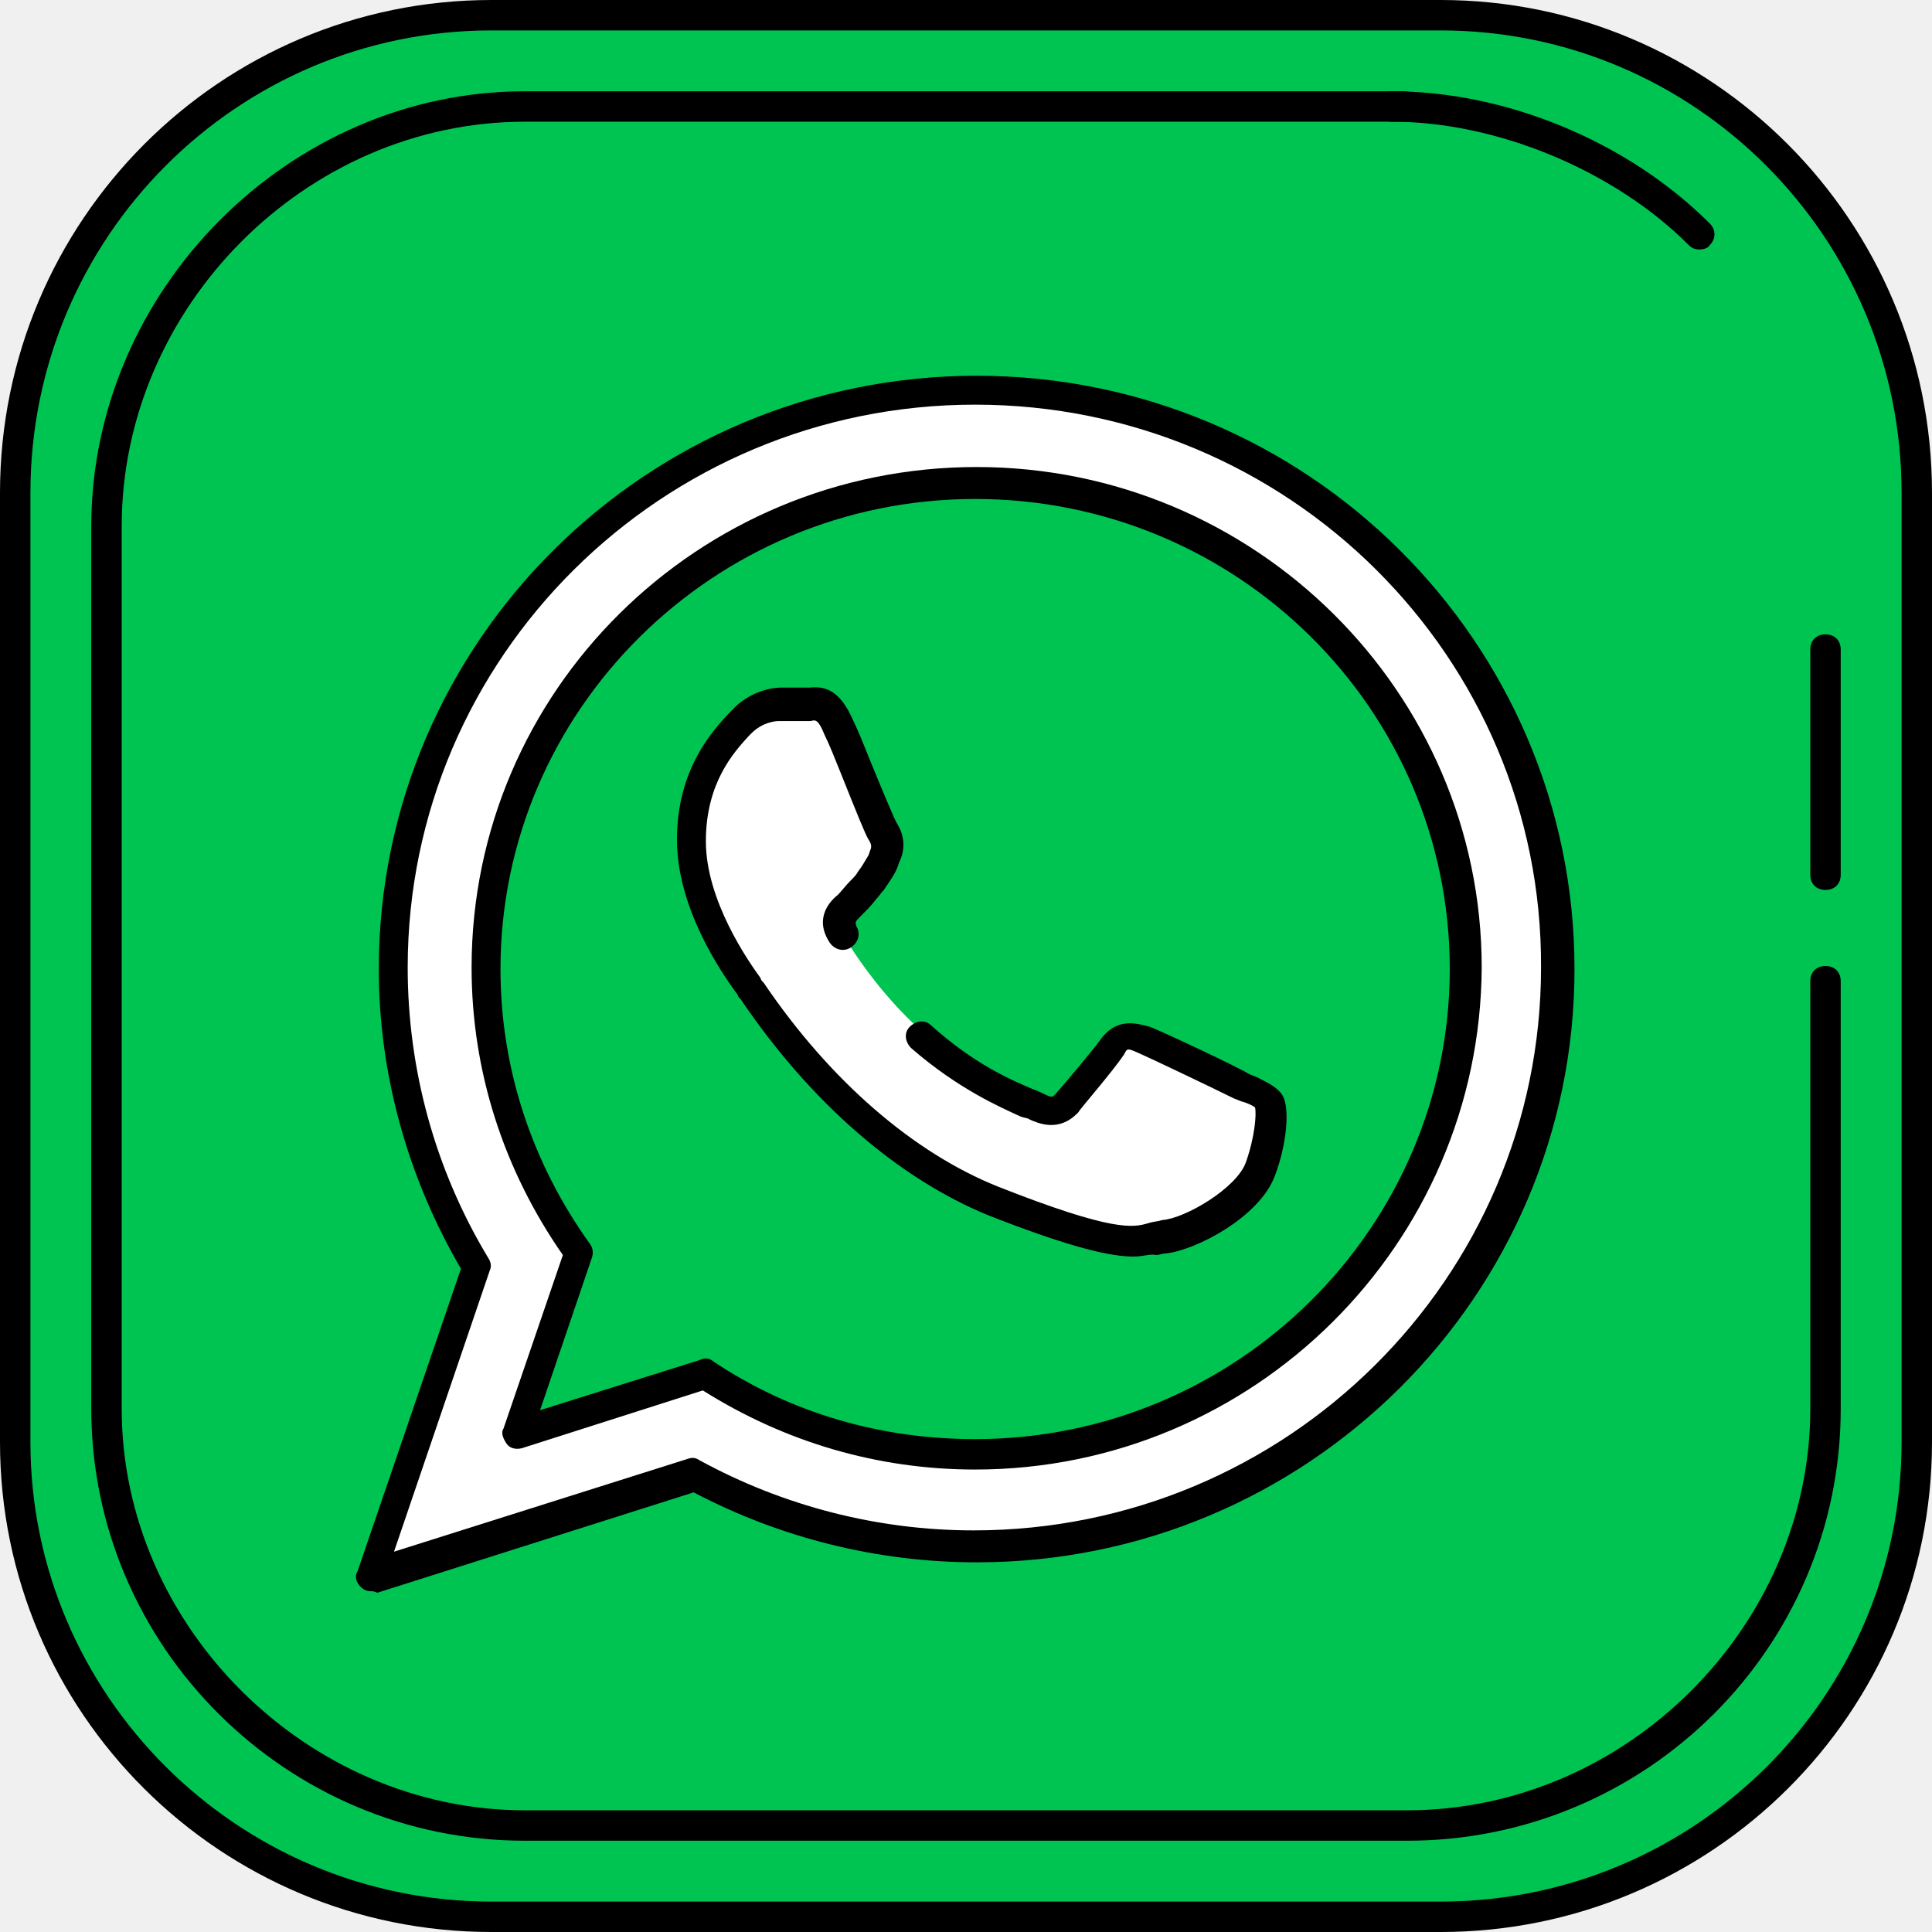
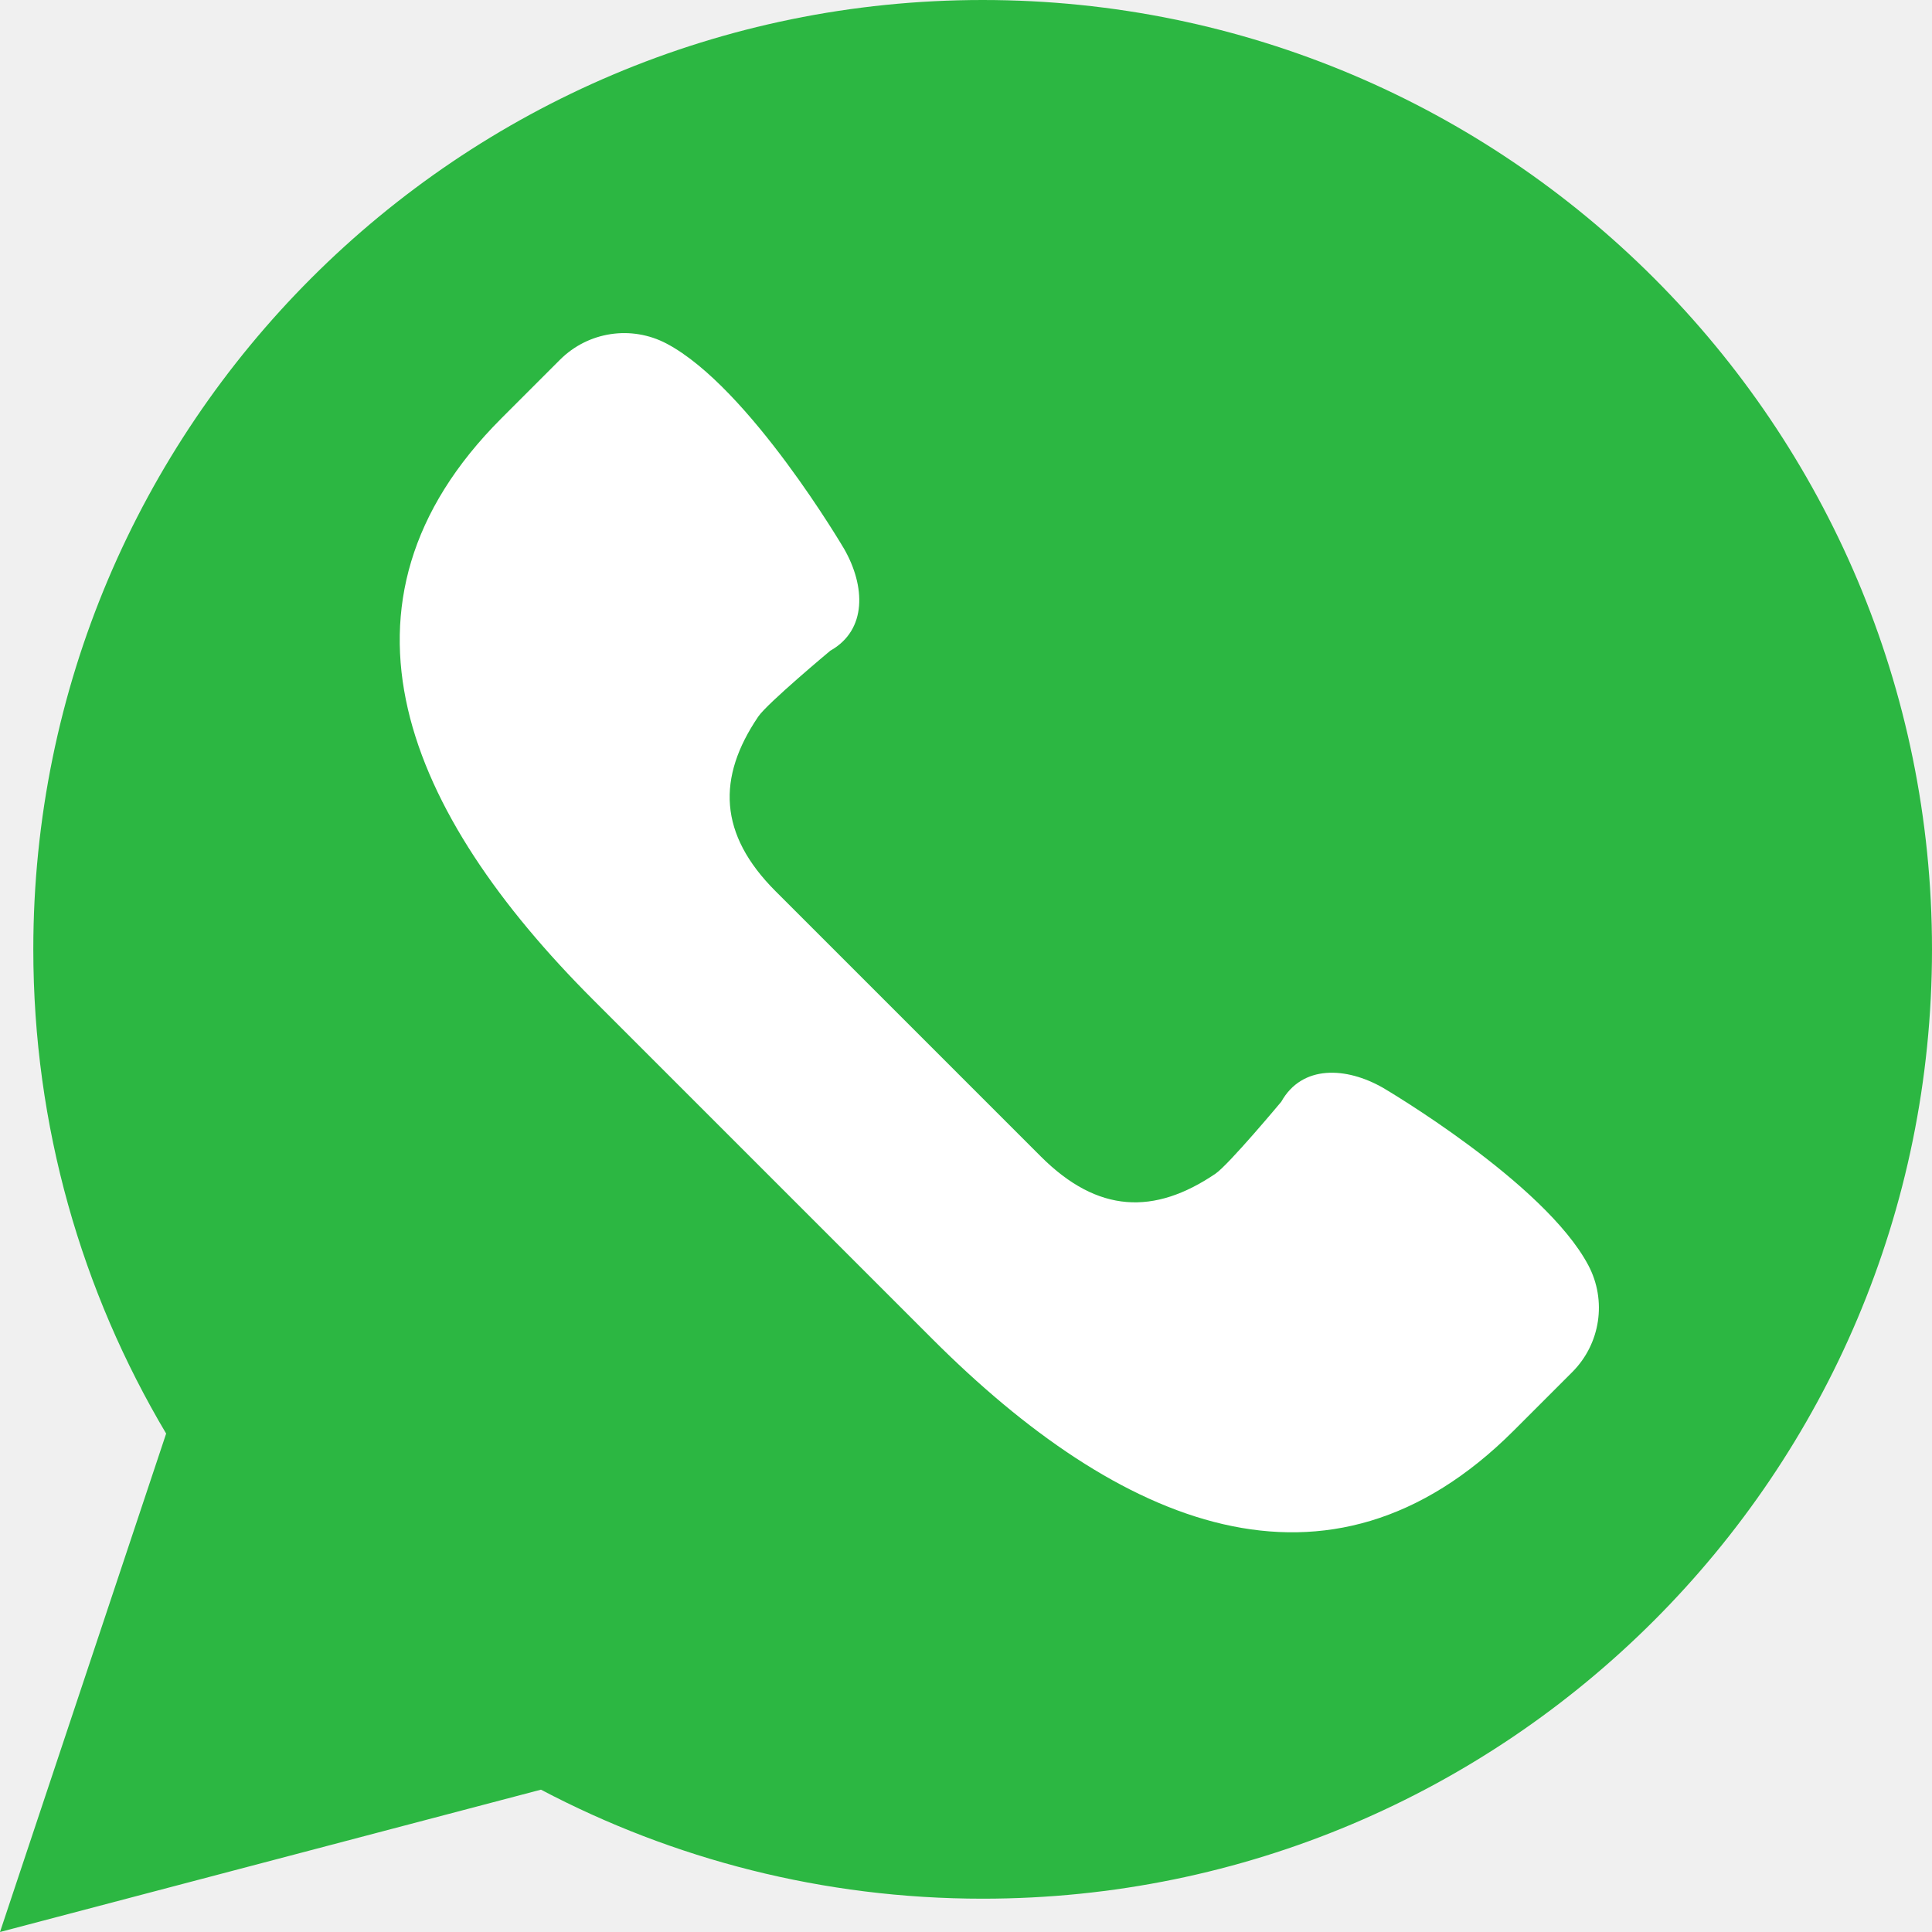
- <svg xmlns="http://www.w3.org/2000/svg" version="1.1" id="Layer_1" x="0px" y="0px" viewBox="0 0 508 508" style="enable-background:new 0 0 508 508;" xml:space="preserve">
-   <path style="fill:#00C451;" d="M504,378.4c0,68.8-56.4,125.6-125.2,125.6H129.2C60.4,504,4,447.2,4,378.4V128.8C4,60,60.4,4,129.2,4  h249.6C447.6,4,504,59.6,504,128.8V378.4z" />
-   <path style="fill:#FFFFFF;" d="M410,253.6c0,84-68.4,152-153.2,152c-26.8,0-52-6.8-74-18.8L98,413.6l27.6-81.6  c-14-22.8-22-49.6-22-78.4c0-84,68.4-152,153.2-152C341.6,101.6,410,169.6,410,253.6 M256.8,125.6c-71.2,0-128.8,57.2-128.8,127.6  c0,28,9.2,54,24.4,74.8l-16,47.6L186,360c20.4,13.2,44.8,21.2,70.8,21.2c71.2,0,128.8-57.2,128.8-127.6  C385.6,183.2,328,125.6,256.8,125.6 M334,288.4c-0.8-1.6-3.6-2.4-7.2-4.4s-22.4-10.8-25.6-12c-3.2-1.2-6-2-8.4,2  c-2.4,3.6-9.6,12-12,14.8c-2,2.4-4.4,2.8-8,0.8s-16-5.6-30.4-18.4c-11.2-10-18.8-22-20.8-25.6s-0.4-5.6,1.6-7.6  c1.6-1.6,3.6-4.4,5.6-6.4s2.4-3.6,3.6-6.4c1.2-2.4,0.8-4.8-0.4-6.4c-0.8-2-8.4-20-11.6-27.6c-3.2-7.6-6.4-6-8.4-6s-4.8-0.4-7.2-0.4  s-6.4,0.8-10,4.8c-3.6,3.6-13.2,12.8-13.2,31.2s13.6,36,15.2,38.4c2,2.4,26,41.2,64,56.4c38,14.8,38,10,45.2,9.2  c6.8-0.8,22-8.8,25.2-17.6C335.2,297.6,335.2,290,334,288.4" />
-   <path d="M378.8,508H129.2C58,508,0,450.4,0,379.2V129.6C0,58,58,0,129.2,0h249.6C450,0,508,58,508,129.6v249.6  C508,450.4,450,508,378.8,508z M129.2,8C62.4,8,8,62.4,8,129.6v249.6C8,445.6,62.4,500,129.2,500h249.6c66.8,0,121.2-54,121.2-120.8  V129.6C500,62.4,445.6,8,378.8,8C378.8,8,129.2,8,129.2,8z" />
-   <path d="M370,484H138c-62.8,0-114-51.2-114-113.6v-232C24,76.4,76,24,138,24h231.2c2.4,0,4,1.6,4,4s-1.6,4-4,4H138  C80.4,32,32,80.8,32,138.4v232C32,427.6,80.8,476,138,476h232c57.6,0,106-48.4,106-105.6V258c0-2.4,1.6-4,4-4s4,1.6,4,4v112.4  C484,433.2,432.8,484,370,484z" />
-   <path d="M446.8,65.6c-1.2,0-2-0.4-2.8-1.2C424.4,44.8,393.6,32,366,32c-2.4,0-4-1.6-4-4s1.6-4,4-4c30,0,62,13.2,83.6,34.8  c1.6,1.6,1.6,4,0,5.6C449.2,65.2,448,65.6,446.8,65.6z" />
-   <path d="M480,234c-2.4,0-4-1.6-4-4v-59.2c0-2.4,1.6-4,4-4s4,1.6,4,4V230C484,232.4,482.4,234,480,234z" />
-   <path d="M256.4,386.4c-25.6,0-50-7.2-71.6-20.8l-47.6,15.2c-1.6,0.4-3.2,0-4-1.2s-1.6-2.8-0.8-4L148,330c-15.6-22.4-24-48.4-24-75.6  c0-72.8,59.6-131.6,132.8-131.6S389.6,182,389.6,254.4C389.2,327.2,329.6,386.4,256.4,386.4z M185.6,357.2c0.8,0,1.6,0.4,2,0.8  c20.4,13.6,44,20.4,68.8,20.4c68.8,0,124.8-55.6,124.8-123.6c0-68.4-56-123.6-124.8-123.6s-124.8,55.6-124.8,123.6  c0,26.4,8.4,51.2,23.6,72.4c0.8,1.2,0.8,2.4,0.4,3.6l-13.6,40l42-13.2C184.8,357.2,185.2,357.2,185.6,357.2z M298,330.4  c-5.6,0-15.6-2-38-10.8c-23.6-9.6-46.8-29.6-65.2-56.8c-0.4-0.4-0.8-0.8-0.8-1.2c-4.8-6.4-16-23.2-16-40.8  c0-18.8,9.6-28.8,13.6-33.2l0.8-0.8c4.8-5.2,10.8-6,12.8-6c1.2,0,2.8,0,4,0s2,0,3.2,0h0.4c4-0.4,8,0.4,11.6,8.8  c1.2,2.4,2.8,6.4,4.4,10.4c2.8,6.8,6.4,15.6,7.2,16.8s2.8,5.2,0.4,10L236,228c-0.8,2-2,3.6-3.6,6c-0.8,0.8-1.2,1.6-2,2.4  c-1.2,1.6-2.8,3.2-4,4.4c-1.6,1.6-1.6,1.6-1.2,2.8c1.2,2,0.4,4.4-1.6,5.6c-2,1.2-4.4,0.4-5.6-1.6c-4-6.4,0.4-10.8,2.4-12.4  c0.8-0.8,2-2.4,3.2-3.6c0.8-0.8,1.6-1.6,2-2.4c1.2-1.6,1.6-2.4,2.8-4.4l0.4-1.2c0.4-0.8,0.4-1.6-0.4-2.8c-0.8-1.2-3.2-7.2-7.2-17.2  c-1.6-4-3.2-8-4.4-10.4c-1.6-4-2.4-4-3.6-3.6c-1.6,0-3.2,0-4.8,0c-1.2,0-2.4,0-3.6,0c-1.2,0-4.4,0.4-7.2,3.2l-0.8,0.8  c-3.6,4-11.2,12-11.2,27.6s11.2,31.6,14.4,36c0,0.4,0.4,0.8,0.8,1.2c17.6,26,39.6,44.8,61.6,53.6c30.4,12,35.6,10.8,39.6,9.6  c1.2-0.4,2.4-0.4,3.6-0.8c6-0.4,19.6-8.4,22-15.2c2.4-6.8,2.8-12.8,2.4-14.4c-0.4-0.4-2-1.2-3.6-1.6l-2-0.8  c-4.8-2.4-22.4-10.8-25.2-12c-2.8-1.2-2.8-1.2-3.6,0.4c-3.2,4.8-12,14.8-12,15.2c-5.2,5.6-10.8,2.8-12.8,2c-0.4-0.4-1.2-0.4-2.4-0.8  c-5.2-2.4-16.4-7.2-28.8-18c-1.6-1.6-2-4-0.4-5.6s4-2,5.6-0.4c11.6,10.4,21.2,14.4,26.8,16.8c1.2,0.4,2,0.8,2.8,1.2  c2.4,1.2,2.4,0.8,3.2,0c2.8-3.2,9.2-10.8,11.6-14c4.4-6.4,10-4.4,13.2-3.6c4,1.6,23.6,10.8,26,12.4l2,0.8c3.2,1.6,5.6,2.8,6.8,4.8  c2,3.2,1.2,12.8-2,21.2c-4,10.8-20.8,19.6-28.8,20.4c-0.8,0-1.6,0.4-2.4,0.4C302.4,329.6,300.8,330.4,298,330.4z" />
-   <path d="M97.6,418.4c-1.2,0-2-0.4-2.8-1.2c-1.2-1.2-1.6-2.8-0.8-4l27.2-79.6c-14-24-21.6-51.2-21.6-78.8c0-86,70.4-156,157.2-156  s157.2,70,157.2,156s-70.4,156-157.2,156c-26,0-51.6-6.4-74.4-18.4l-83.2,26.4C98.4,418.4,98,418.4,97.6,418.4z M256.4,106.4  c-82.4,0-149.2,66.4-149.2,148c0,26.8,7.2,53.2,21.2,76.4c0.8,1.2,0.8,2.4,0.4,3.2l-25.2,74l77.2-24.4c1.2-0.4,2-0.4,3.2,0.4  c22,12,46.8,18.4,72,18.4c82.4,0,149.2-66.4,149.2-148C405.6,172.8,338.8,106.4,256.4,106.4z" />
+ <svg xmlns="http://www.w3.org/2000/svg" version="1.1" id="Capa_1" x="0px" y="0px" viewBox="0 0 58 58" style="enable-background:new 0 0 58 58;" xml:space="preserve">
+   <g>
+     <path style="fill:#2CB742;" d="M0,58l4.988-14.963C2.457,38.78,1,33.812,1,28.5C1,12.76,13.76,0,29.5,0S58,12.76,58,28.5   S45.24,57,29.5,57c-4.789,0-9.299-1.187-13.26-3.273L0,58z" />
+     <path style="fill:#FFFFFF;" d="M47.683,37.985c-1.316-2.487-6.169-5.331-6.169-5.331c-1.098-0.626-2.423-0.696-3.049,0.42   c0,0-1.577,1.891-1.978,2.163c-1.832,1.241-3.529,1.193-5.242-0.52l-3.981-3.981l-3.981-3.981c-1.713-1.713-1.761-3.41-0.52-5.242   c0.272-0.401,2.163-1.978,2.163-1.978c1.116-0.627,1.046-1.951,0.42-3.049c0,0-2.844-4.853-5.331-6.169   c-1.058-0.56-2.357-0.364-3.203,0.482l-1.758,1.758c-5.577,5.577-2.831,11.873,2.746,17.45l5.097,5.097l5.097,5.097   c5.577,5.577,11.873,8.323,17.45,2.746l1.758-1.758C48.048,40.341,48.243,39.042,47.683,37.985z" />
+   </g>
  <g>
</g>
  <g>
</g>
  <g>
</g>
  <g>
</g>
  <g>
</g>
  <g>
</g>
  <g>
</g>
  <g>
</g>
  <g>
</g>
  <g>
</g>
  <g>
</g>
  <g>
</g>
  <g>
</g>
  <g>
</g>
  <g>
</g>
</svg>
